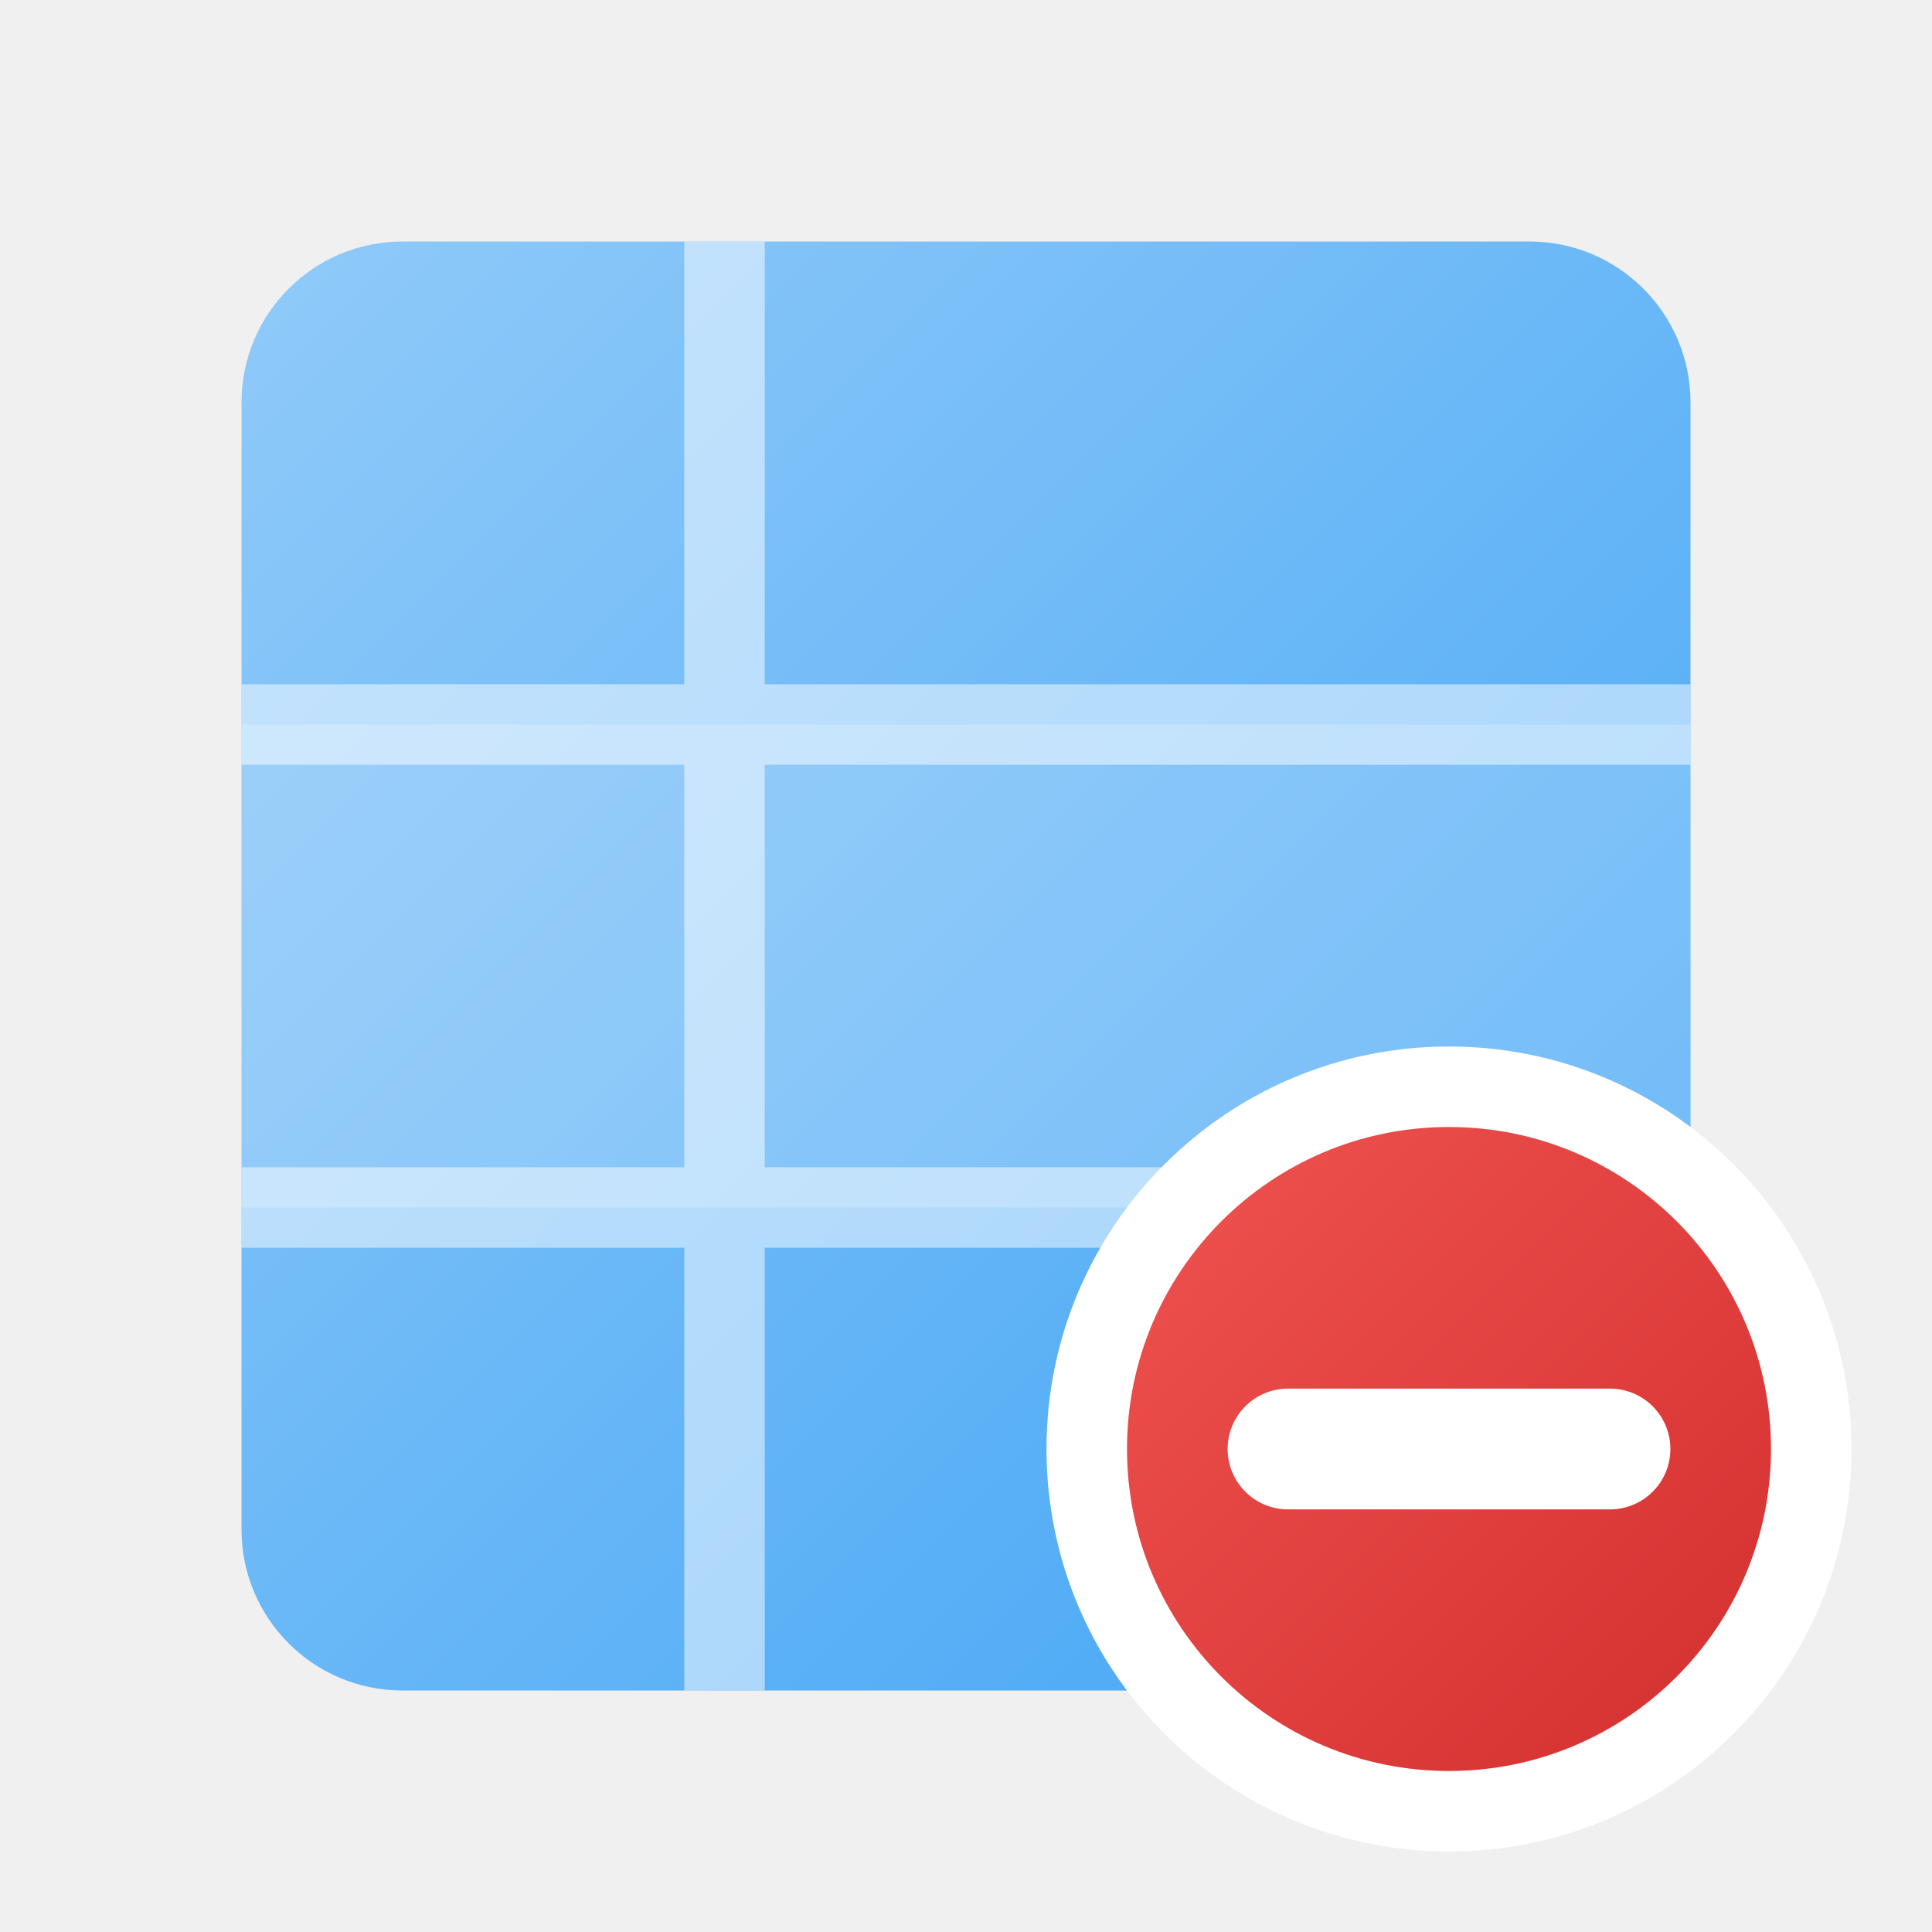
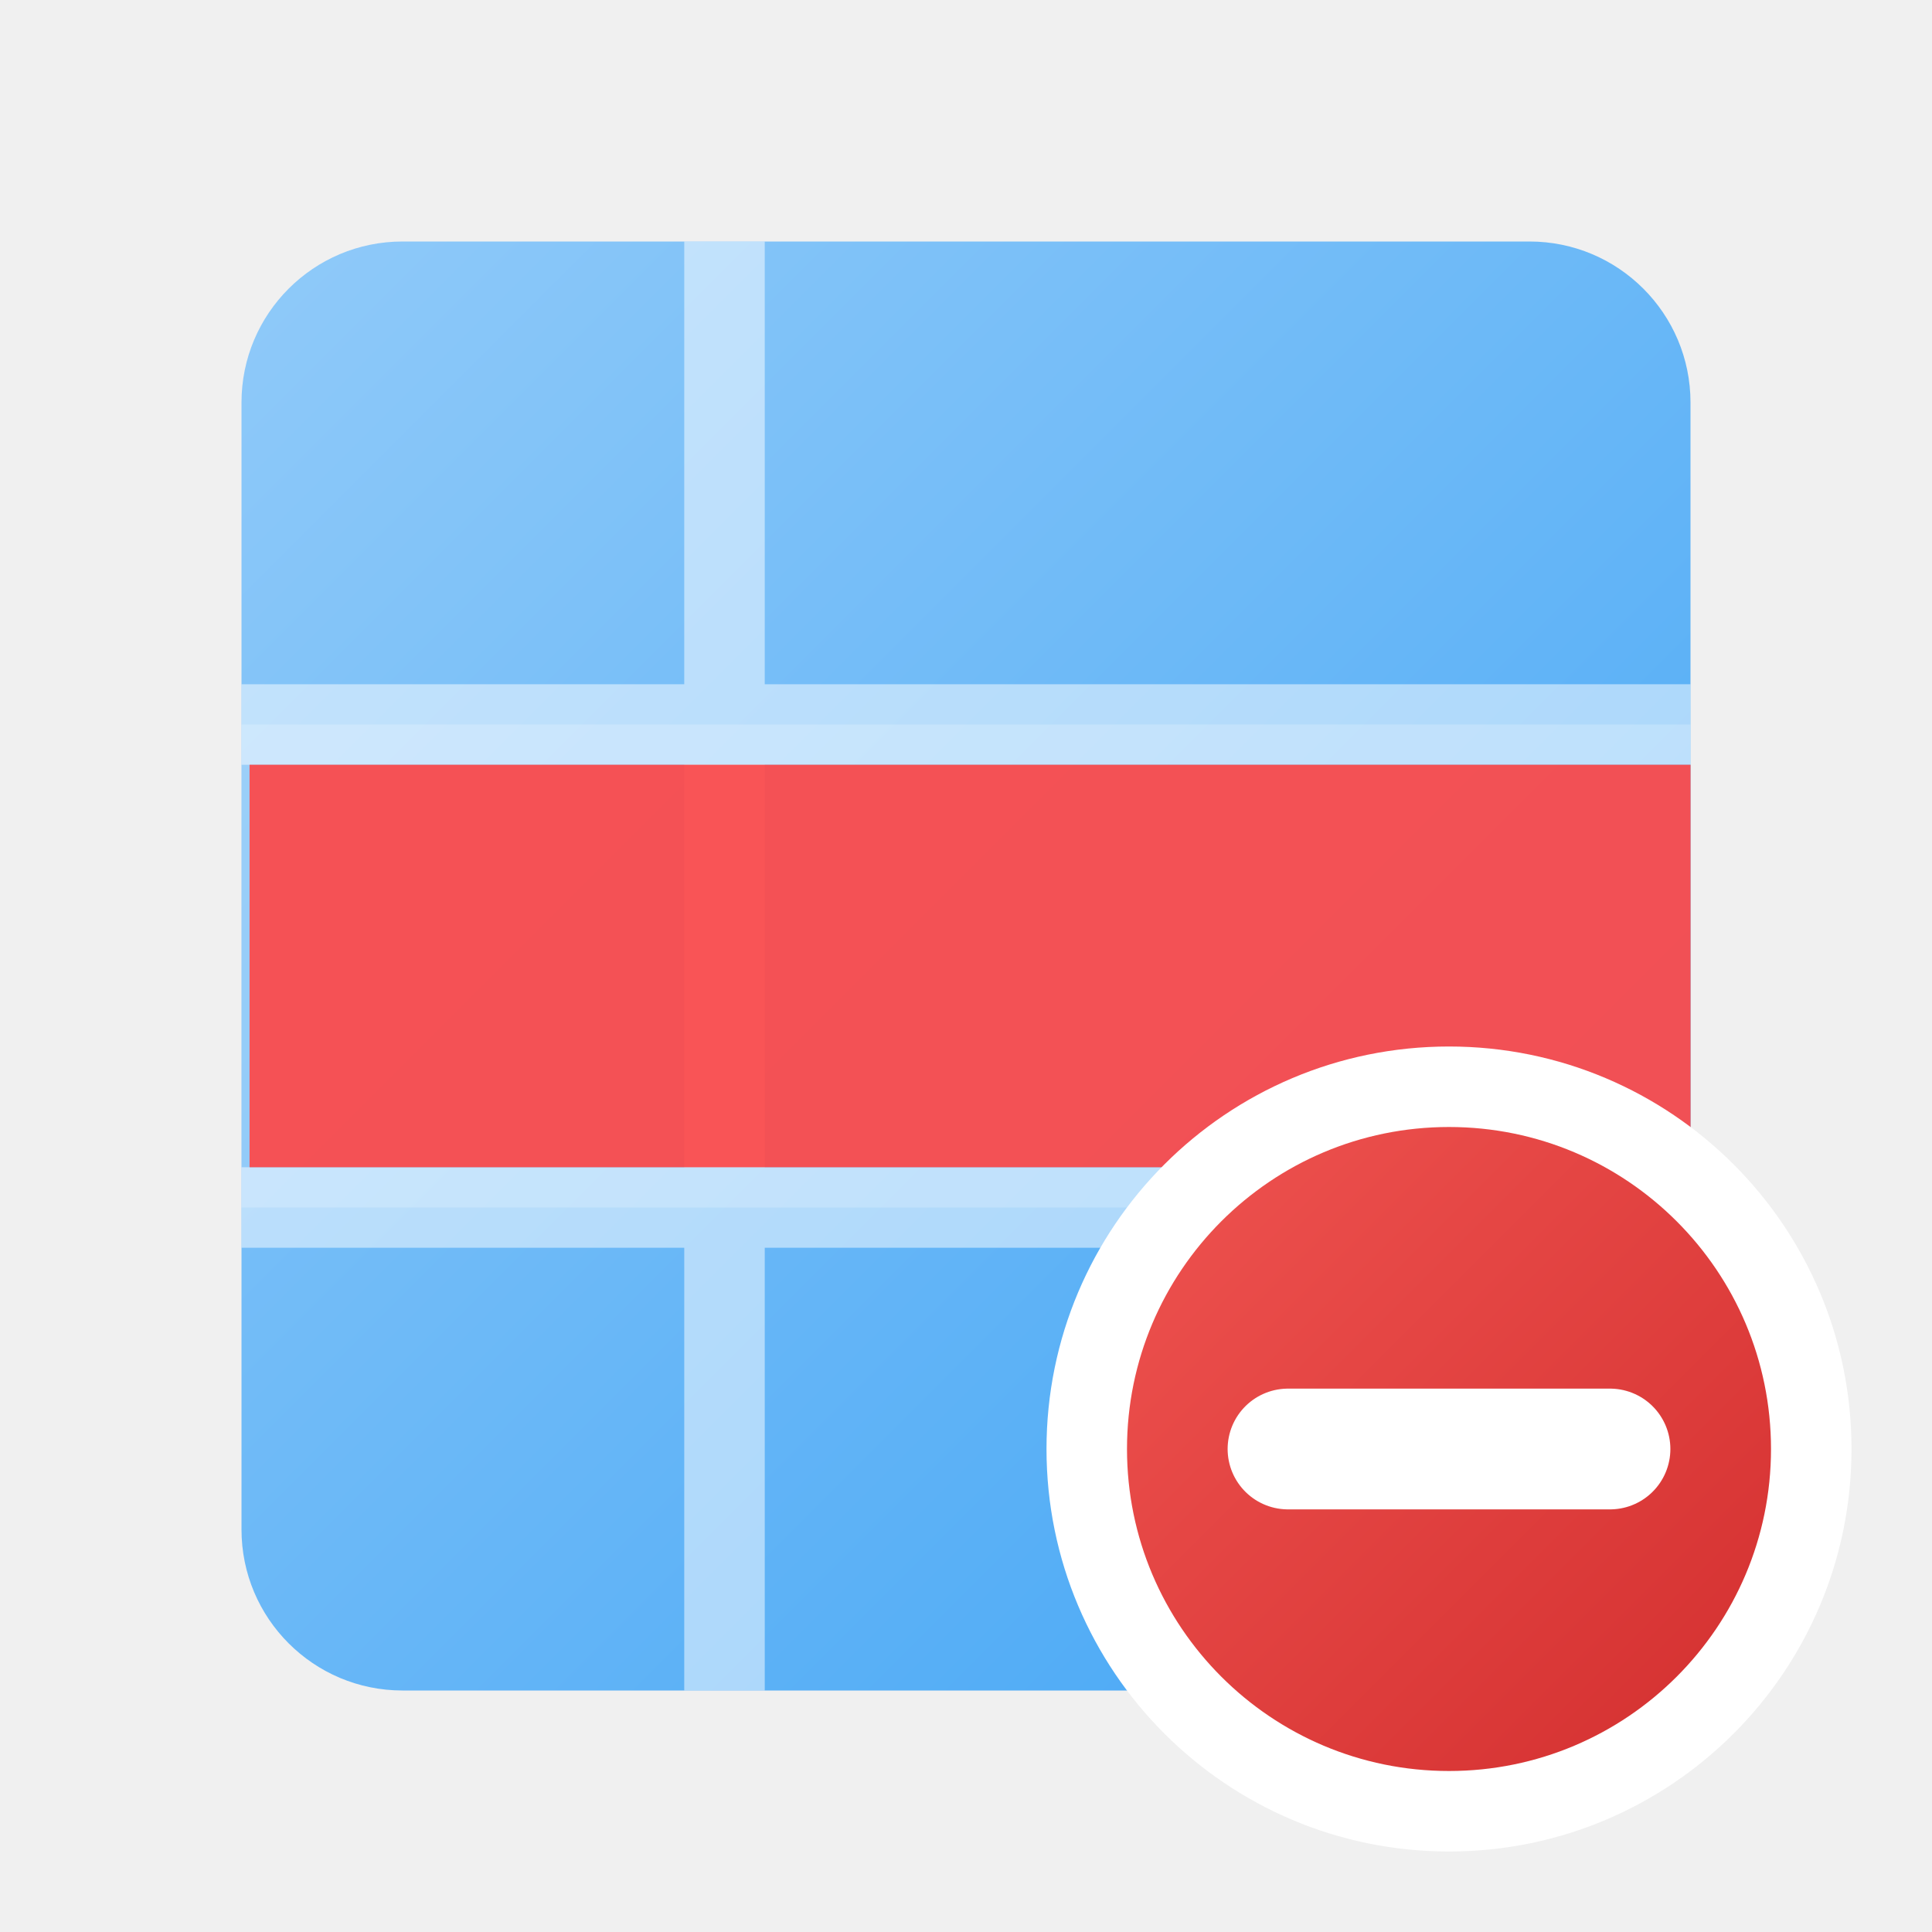
<svg xmlns="http://www.w3.org/2000/svg" width="24" height="24" viewBox="0 0 24 24">
  <defs>
    <linearGradient id="tableGrad" x1="0%" y1="0%" x2="100%" y2="100%">
-       <stop offset="0%" style="stop-color:#90CAF9;stop-opacity:1" />
-       <stop offset="100%" style="stop-color:#42A5F5;stop-opacity:1" />
+       <stop offset="0%" style="stop-color: #90CAF9; stop-opacity: 1" />
+       <stop offset="100%" style="stop-color: #42A5F5; stop-opacity: 1" />
    </linearGradient>
    <linearGradient id="removeGrad" x1="0%" y1="0%" x2="100%" y2="100%">
-       <stop offset="0%" style="stop-color:#EF5350;stop-opacity:1" />
-       <stop offset="100%" style="stop-color:#D32F2F;stop-opacity:1" />
+       <stop offset="0%" style="stop-color: #EF5350; stop-opacity: 1" />
+       <stop offset="100%" style="stop-color: #D32F2F; stop-opacity: 1" />
    </linearGradient>
  </defs>
  <rect x="3" y="3" width="18" height="18" rx="2" fill="url(#tableGrad)" />
-   <path d="M3 9h18M3 15h18M9 3v18" stroke="white" stroke-width="1" opacity="0.5" />
-   <rect x="3" y="9" width="18" height="6" fill="rgb(255,255,255)" fill-opacity="0.2" />
+   <path d="M 3 9 h 18 M 3 15 h 18 M 9 3 v 18" stroke="white" stroke-width="1" opacity="0.5" />
+   <rect x="3.1" y="9.5" width="17.9" height="5" fill="#ff1515" opacity="0.9" />
+   <rect x="3" y="9" width="18" height="6" fill="rgb(255, 255, 255)" fill-opacity="0.2" />
  <circle cx="18" cy="18" r="5" fill="white" />
  <circle cx="18" cy="18" r="4" fill="url(#removeGrad)" />
-   <path d="M16 18h4" stroke="white" stroke-width="1.5" stroke-linecap="round" />
+   <path d="M 16 18 h 4" stroke="white" stroke-width="1.5" stroke-linecap="round" />
</svg>
